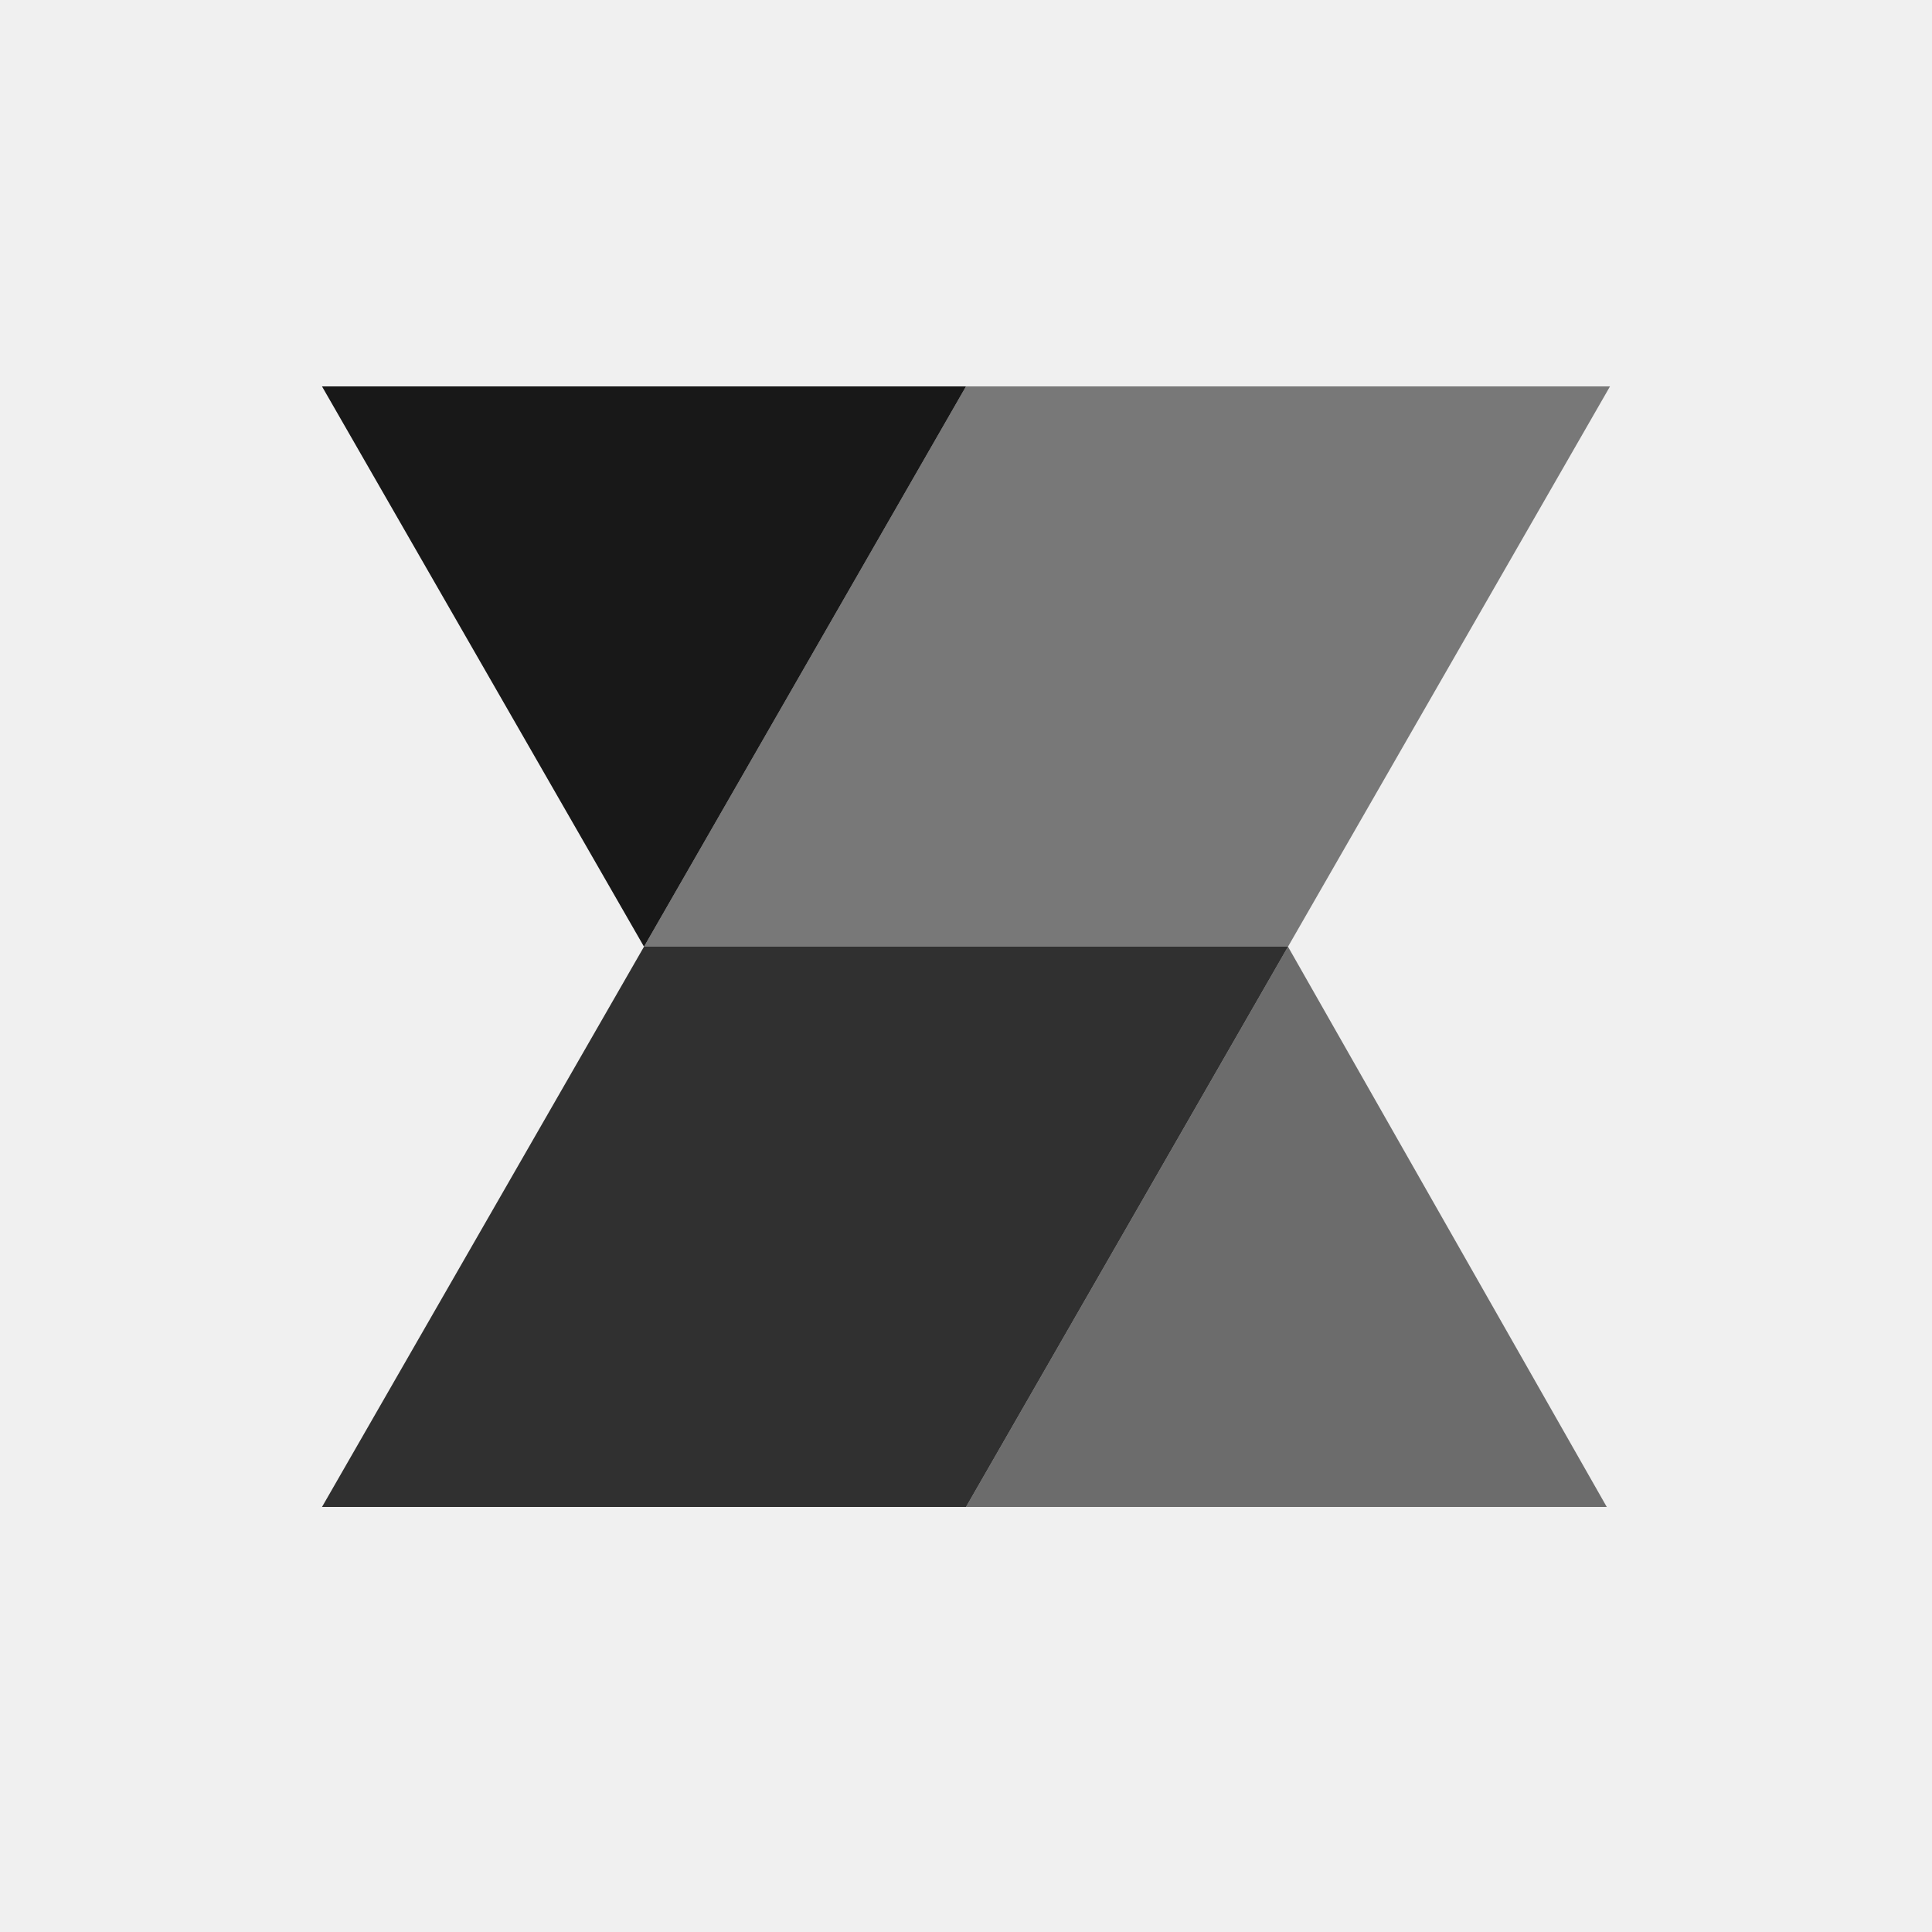
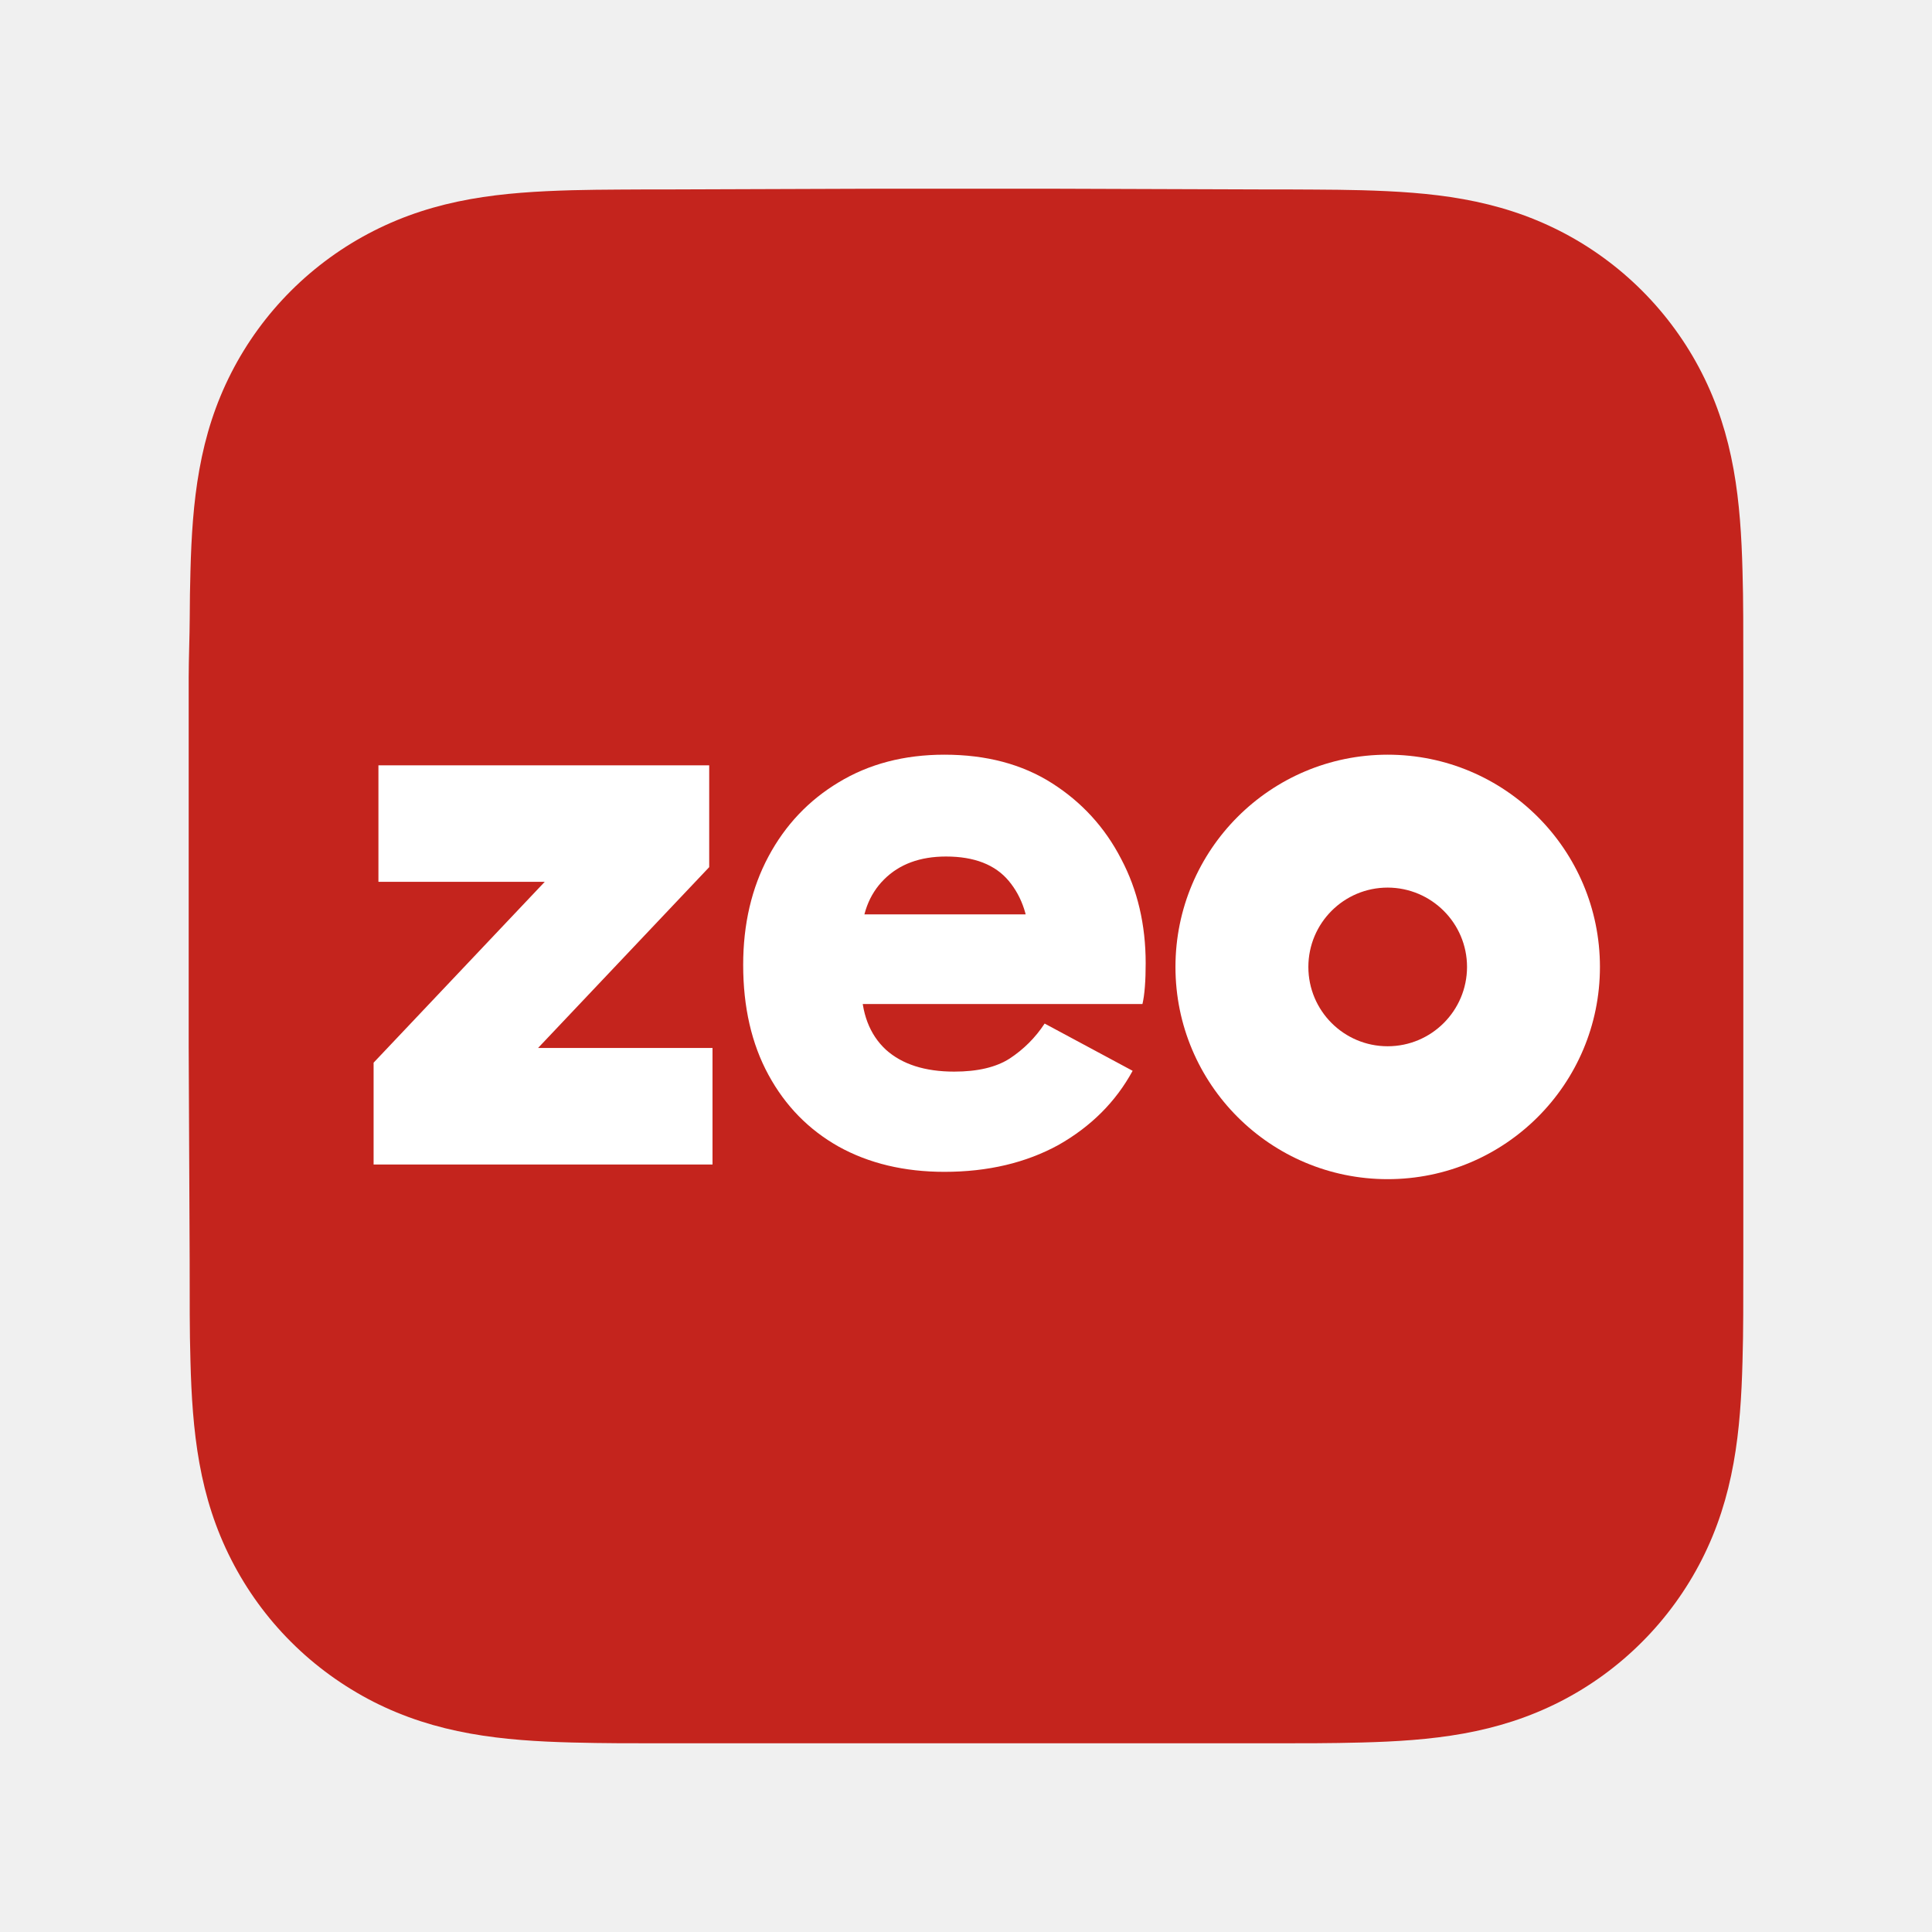
- <svg xmlns="http://www.w3.org/2000/svg" width="24" height="24" viewBox="0 0 180 180" fill="none">
-   <rect width="180" height="180" fill="none" />
-   <path d="M60 88.2L30 36L90 36L60 88.2Z" fill="black" fill-opacity="0.9" />
-   <path d="M60 88.2H120L90 140.4H30L60 88.2Z" fill="black" fill-opacity="0.8" />
-   <path d="M90 36H150L120 88.2H60L90 36Z" fill="black" fill-opacity="0.5" />
-   <path d="M120 88.2L149.7 140.4H90L120 88.2Z" fill="black" fill-opacity="0.55" />
+ <svg xmlns="http://www.w3.org/2000/svg" width="24" height="24" viewBox="0 0 24 24" fill="none">
+   <path fill-rule="evenodd" clip-rule="evenodd" d="M21.656 8.358C21.656 8.129 21.656 7.9 21.655 7.671C21.654 7.477 21.652 7.284 21.646 7.091C21.635 6.671 21.61 6.246 21.535 5.83C21.459 5.408 21.335 5.015 21.14 4.632C20.948 4.255 20.697 3.91 20.398 3.611C20.099 3.312 19.754 3.061 19.377 2.869C18.993 2.674 18.6 2.55 18.177 2.474C17.761 2.399 17.337 2.375 16.916 2.363C16.723 2.358 16.529 2.356 16.336 2.355C16.107 2.353 15.877 2.353 15.648 2.353L12.984 2.344H10.992L8.376 2.353C8.146 2.353 7.916 2.353 7.686 2.355C7.492 2.356 7.299 2.358 7.105 2.363C6.684 2.375 6.258 2.399 5.841 2.474C5.418 2.55 5.024 2.674 4.64 2.869C4.262 3.061 3.916 3.312 3.616 3.611C3.316 3.91 3.065 4.255 2.873 4.631C2.677 5.015 2.553 5.408 2.477 5.831C2.402 6.246 2.377 6.671 2.366 7.091C2.36 7.284 2.358 7.477 2.357 7.671C2.356 7.9 2.344 8.185 2.344 8.414L2.344 10.994L2.344 13.008L2.356 15.643C2.356 15.872 2.356 16.102 2.357 16.332C2.358 16.525 2.36 16.718 2.366 16.912C2.377 17.333 2.402 17.758 2.477 18.175C2.553 18.597 2.677 18.991 2.873 19.375C3.065 19.752 3.316 20.098 3.616 20.397C3.916 20.697 4.262 20.947 4.639 21.14C5.024 21.335 5.418 21.459 5.842 21.535C6.258 21.61 6.684 21.635 7.105 21.646C7.299 21.651 7.492 21.654 7.686 21.655C7.916 21.656 8.146 21.656 8.376 21.656L11.016 21.656H13.013L15.648 21.656C15.877 21.656 16.107 21.656 16.336 21.655C16.529 21.654 16.723 21.651 16.916 21.646C17.337 21.635 17.761 21.61 18.178 21.535C18.6 21.459 18.993 21.335 19.377 21.14C19.754 20.948 20.099 20.697 20.398 20.397C20.697 20.098 20.948 19.752 21.14 19.375C21.335 18.991 21.459 18.597 21.535 18.174C21.61 17.758 21.635 17.333 21.646 16.912C21.652 16.718 21.654 16.525 21.655 16.332C21.656 16.102 21.656 15.872 21.656 15.643C21.656 15.643 21.656 13.054 21.656 13.008V10.992C21.656 10.958 21.656 8.358 21.656 8.358" fill="#C4241D" />
+   <path d="M8.851 13.018V14.466H4.641V13.201L7.495 10.185L8.132 10.954H4.701V9.507H8.81V10.772L5.946 13.798L5.541 13.018H8.851ZM11.732 14.557C11.233 14.557 10.794 14.452 10.417 14.243C10.046 14.034 9.755 13.737 9.546 13.352C9.337 12.968 9.232 12.512 9.232 11.986C9.232 11.48 9.337 11.031 9.546 10.64C9.755 10.249 10.046 9.942 10.417 9.719C10.794 9.49 11.233 9.375 11.732 9.375C12.252 9.375 12.697 9.493 13.068 9.729C13.439 9.965 13.726 10.279 13.928 10.671C14.131 11.055 14.232 11.487 14.232 11.966C14.232 12.074 14.229 12.172 14.222 12.259C14.215 12.347 14.205 12.418 14.192 12.472H10.457V11.359H12.927L12.785 11.723C12.785 11.406 12.7 11.146 12.532 10.944C12.363 10.741 12.103 10.64 11.752 10.64C11.429 10.64 11.172 10.735 10.983 10.924C10.794 11.112 10.7 11.365 10.7 11.682V12.239C10.7 12.583 10.801 12.85 11.004 13.039C11.206 13.221 11.489 13.312 11.854 13.312C12.144 13.312 12.373 13.258 12.542 13.15C12.717 13.035 12.862 12.89 12.977 12.715L14.07 13.302C13.861 13.686 13.554 13.993 13.149 14.223C12.744 14.445 12.272 14.557 11.732 14.557Z" fill="white" />
+   <path d="M17.238 9.375C18.695 9.375 19.875 10.556 19.875 12.012C19.875 13.468 18.695 14.648 17.238 14.648C15.782 14.648 14.602 13.468 14.602 12.012C14.602 10.556 15.782 9.375 17.238 9.375ZM17.238 11.026C16.694 11.026 16.253 11.467 16.253 12.012C16.253 12.556 16.694 12.997 17.238 12.997C17.782 12.997 18.223 12.556 18.224 12.012C18.224 11.468 17.782 11.027 17.238 11.026Z" fill="white" />
</svg>
